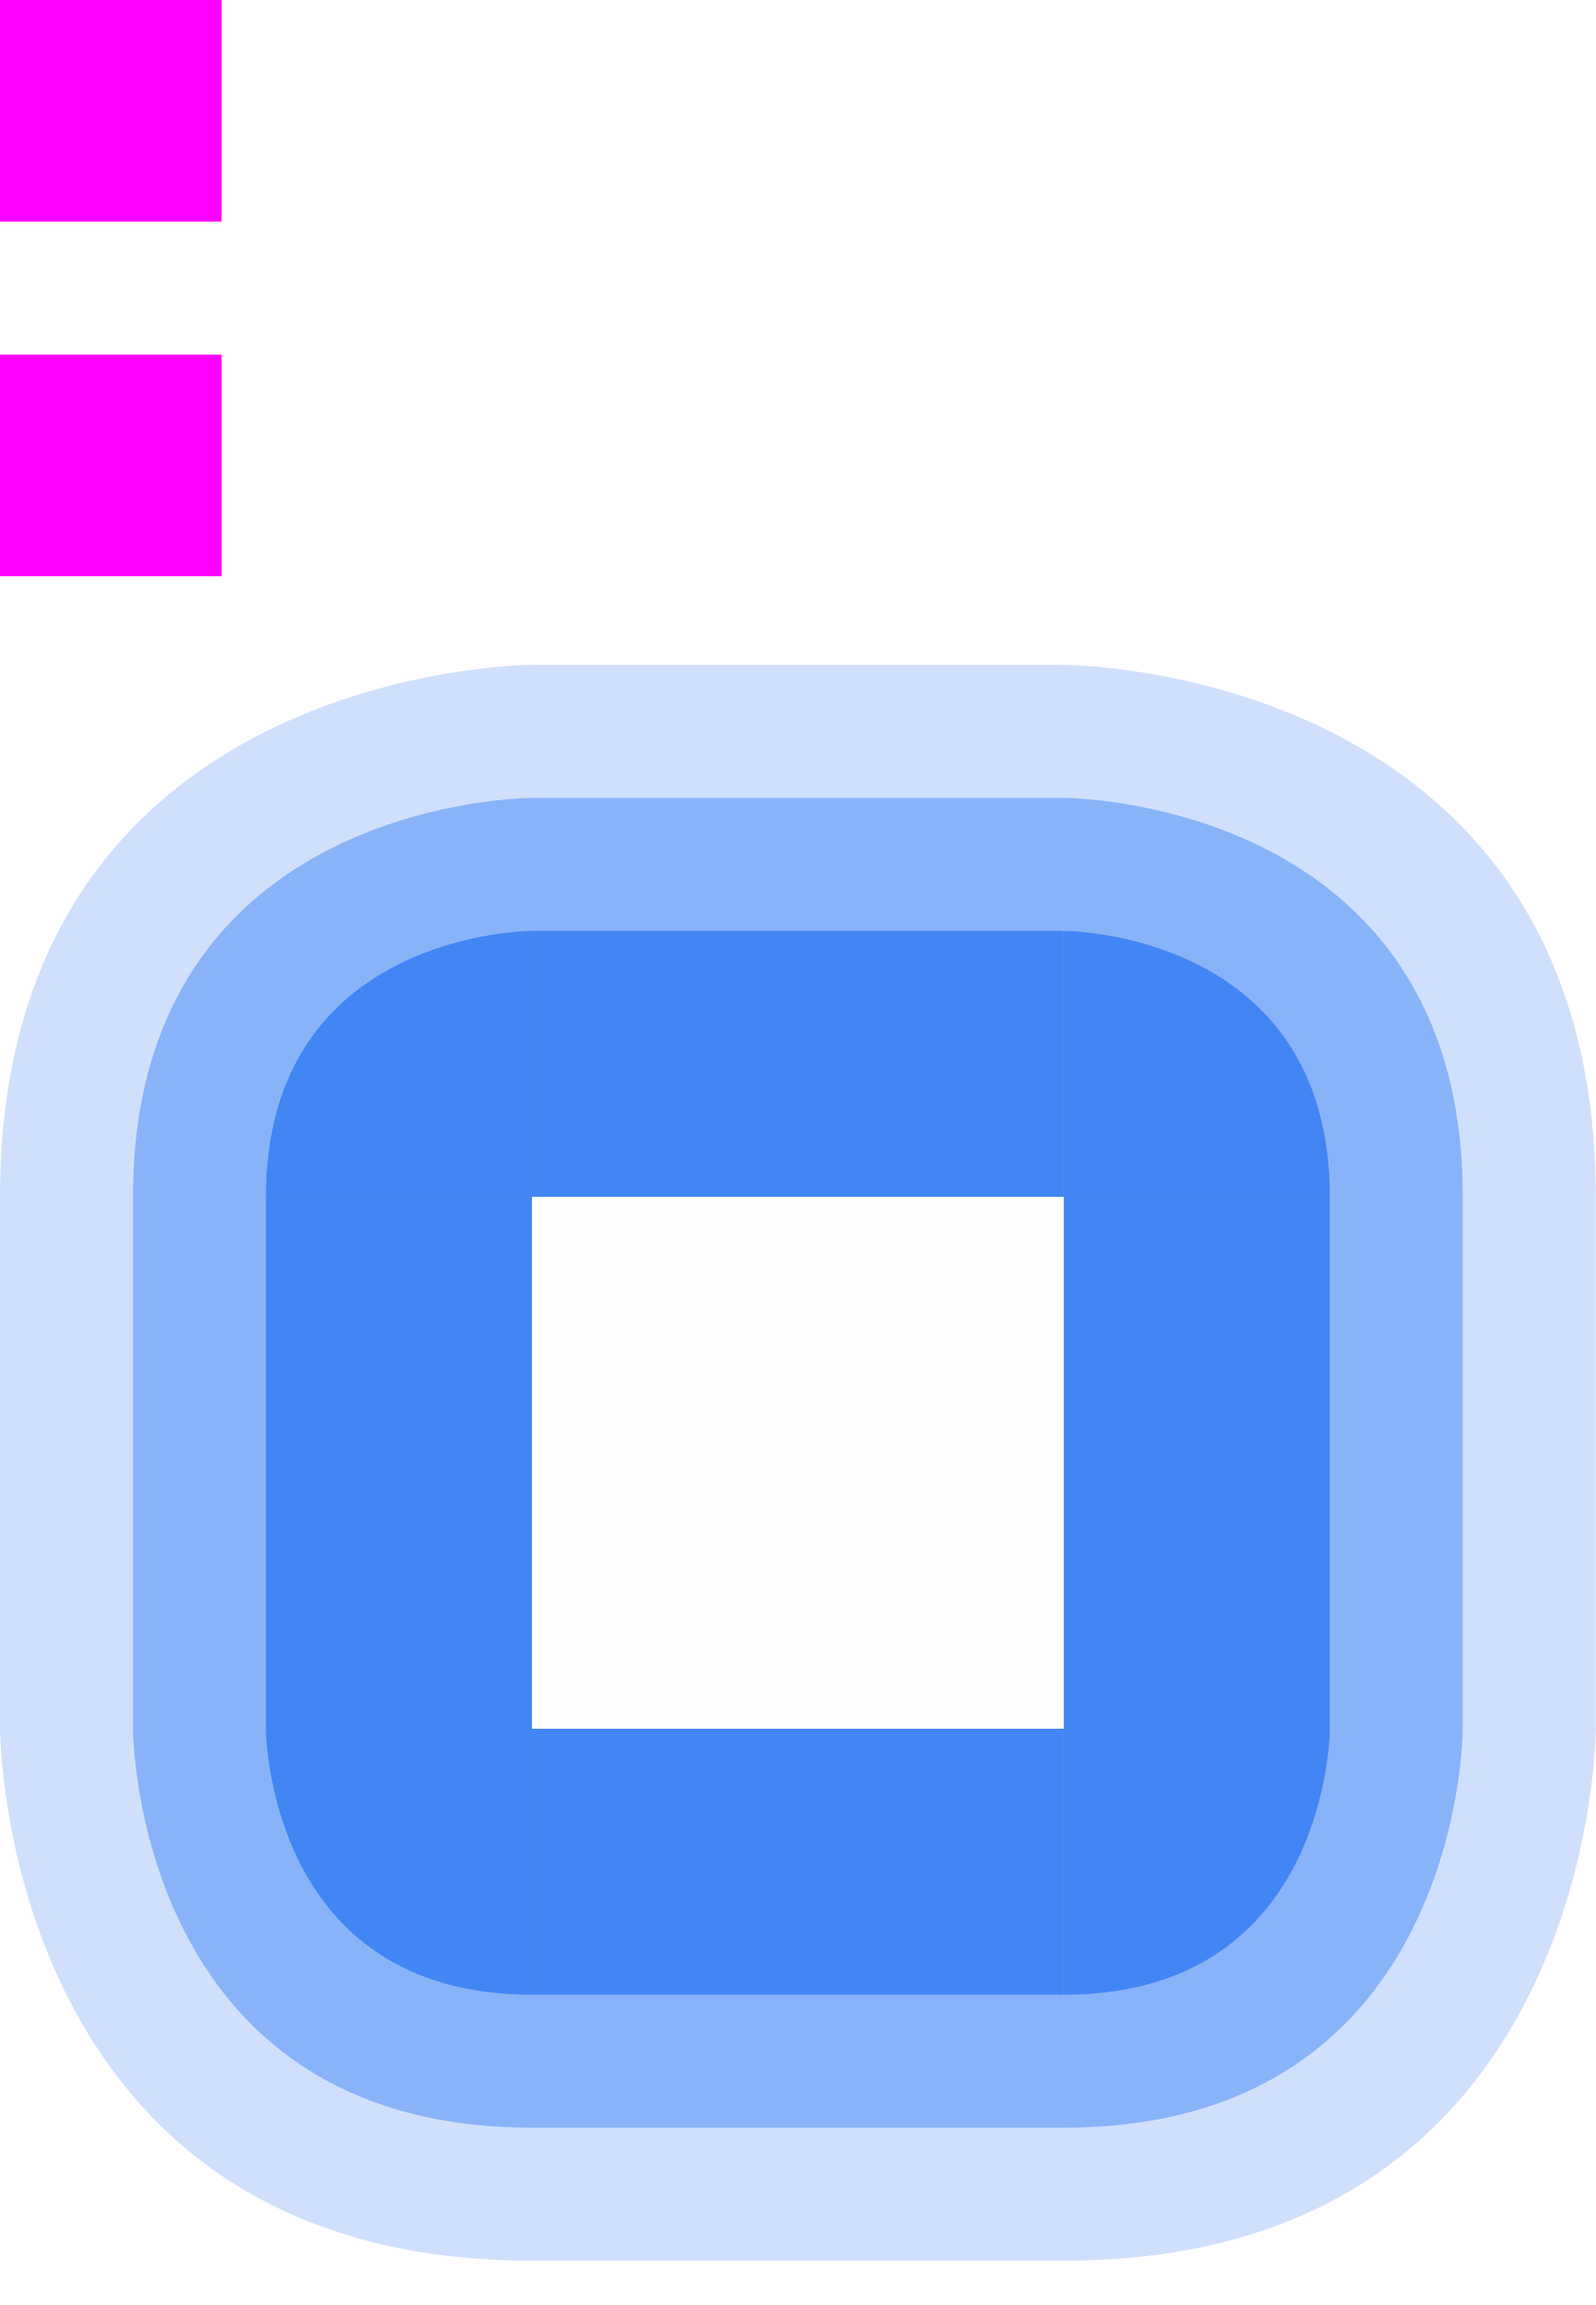
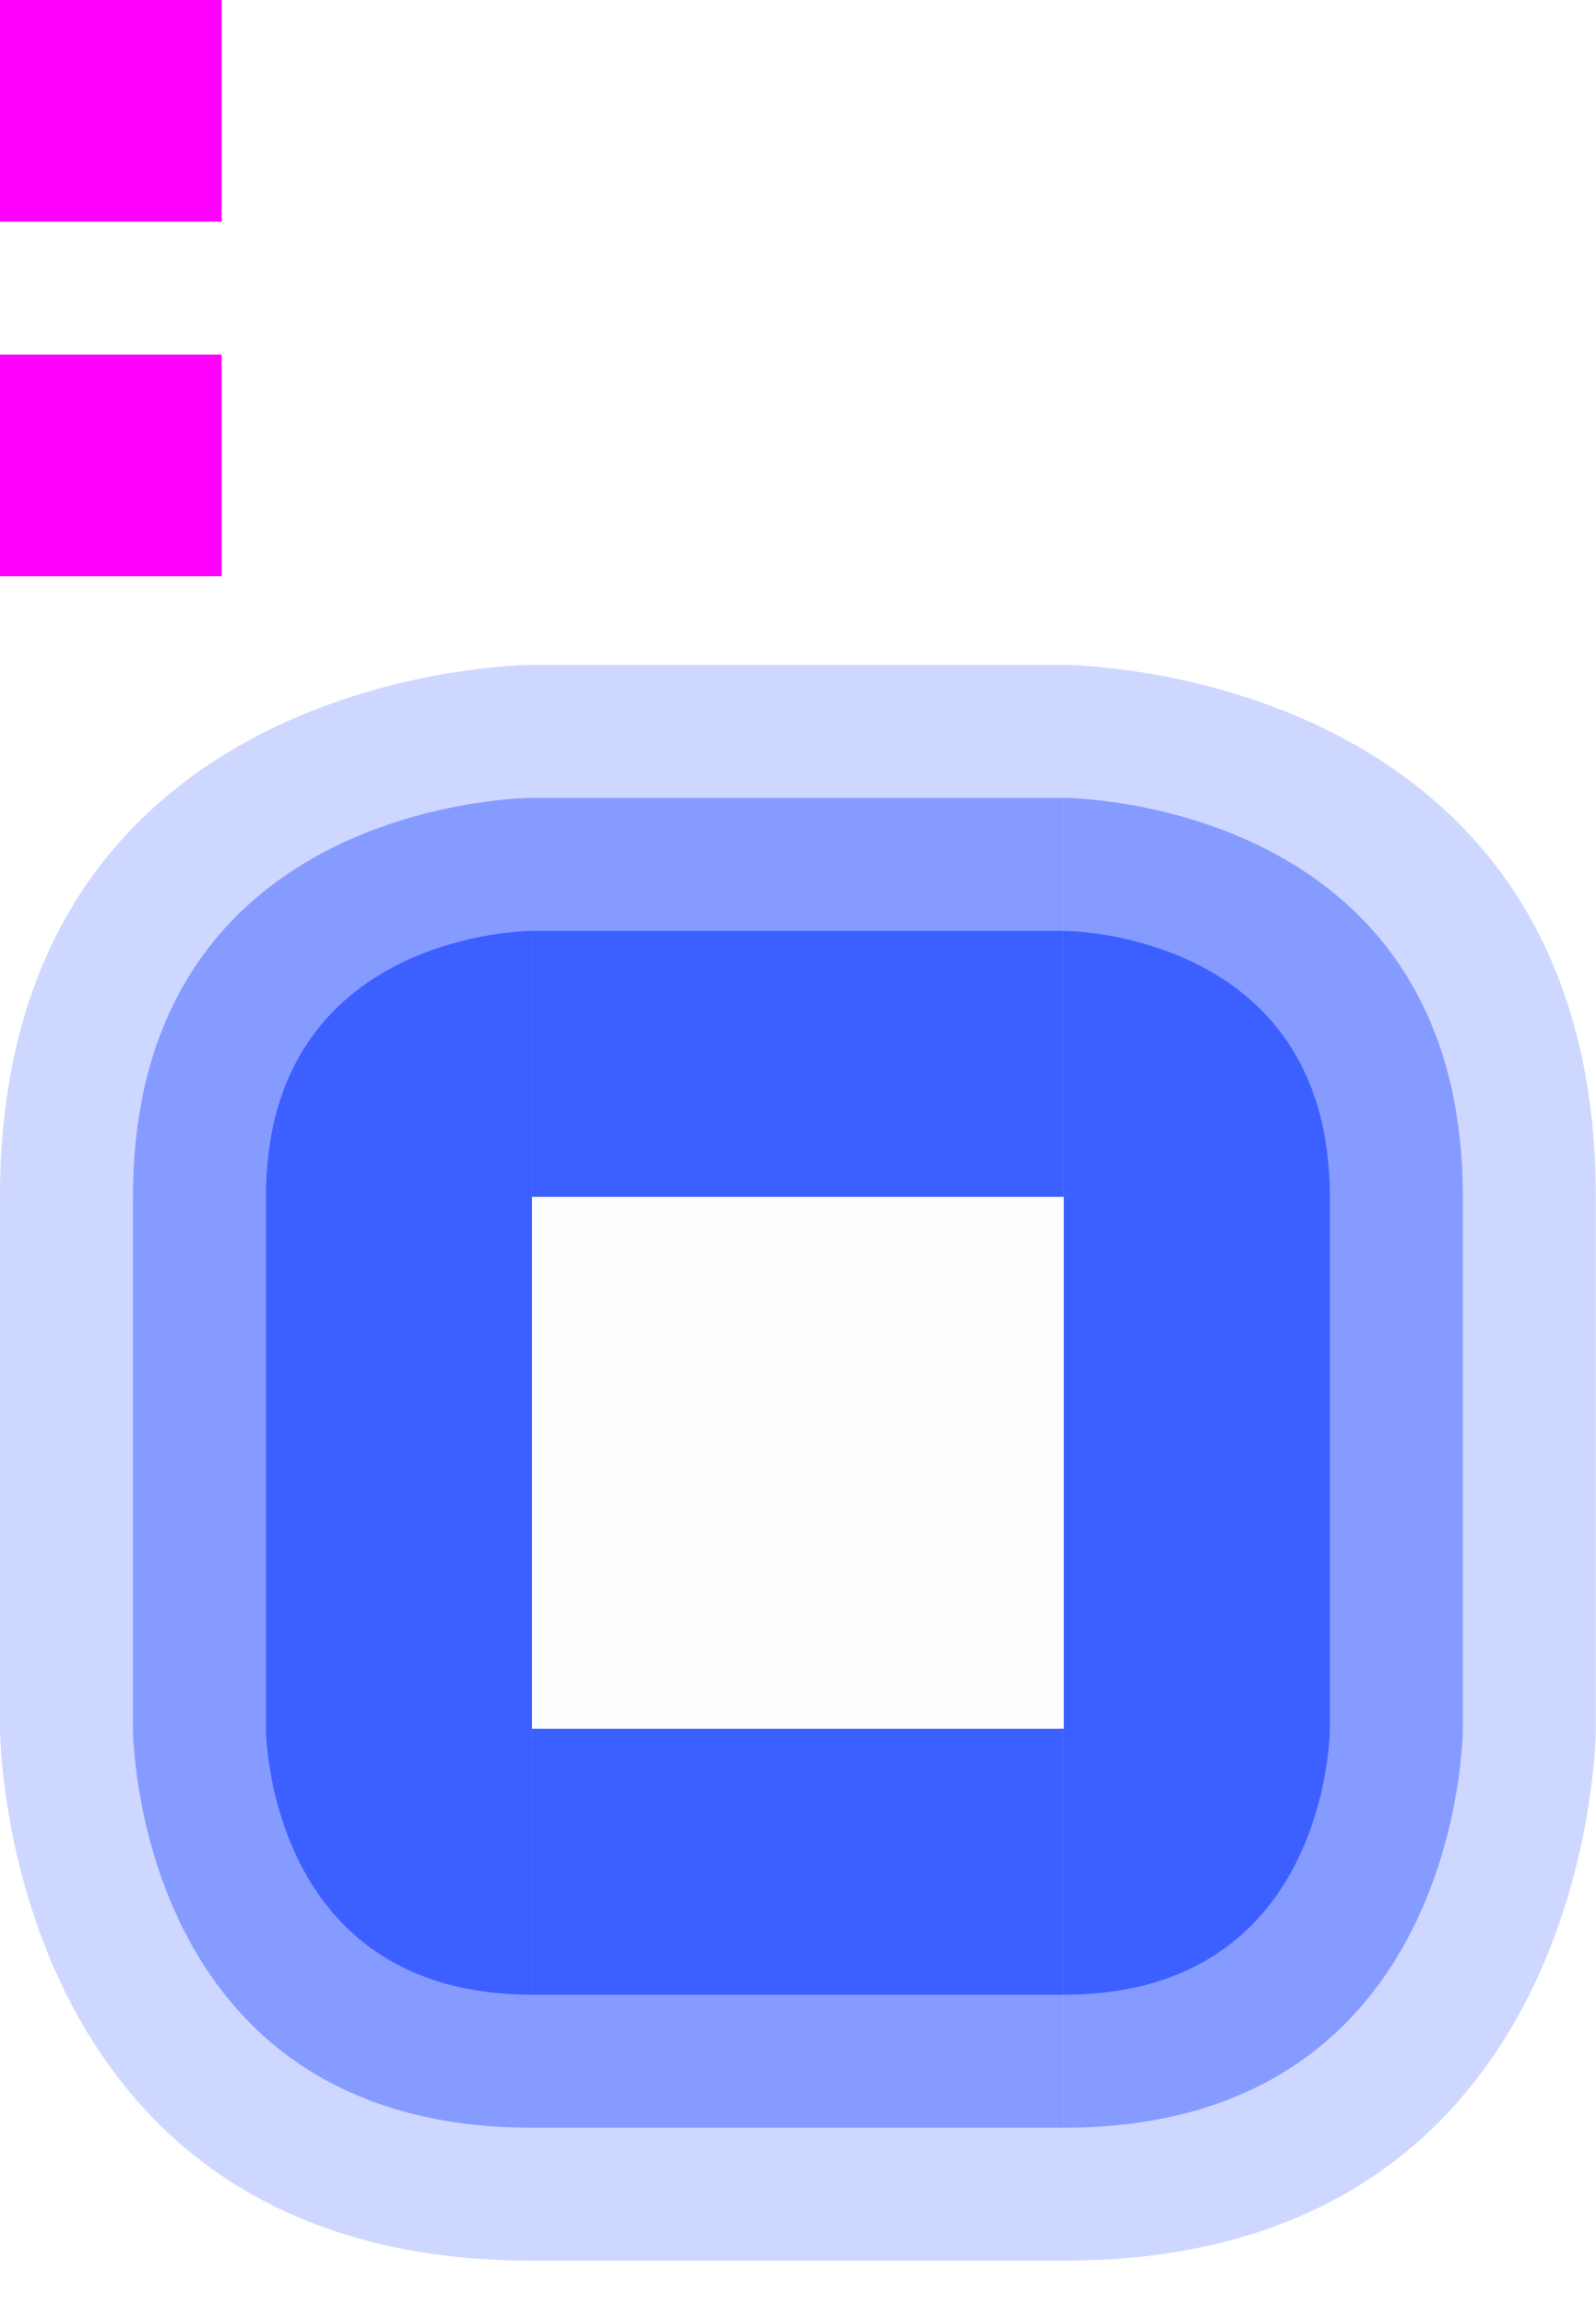
<svg xmlns="http://www.w3.org/2000/svg" width="36" height="52" version="1">
  <defs id="nova">
    <style id="current-color-scheme" type="text/css">
-    .ColorScheme-Background {color:#181818; } .ColorScheme-ButtonBackground { color:#343434; } .ColorScheme-Highlight { color:#4285f4; } .ColorScheme-Text { color:#dfdfdf; } .ColorScheme-ViewBackground { color:#242424; } .ColorScheme-NegativeText { color:#f44336; } .ColorScheme-PositiveText { color:#4caf50; } .ColorScheme-NeutralText { color:#ff9800; }
+    .ColorScheme-Background {color:#181818; } .ColorScheme-ButtonBackground { color:#343434; } .ColorScheme-Highlight { color:#3c5fff; } .ColorScheme-Text { color:#dfdfdf; } .ColorScheme-ViewBackground { color:#242424; } .ColorScheme-NegativeText { color:#f44336; } .ColorScheme-PositiveText { color:#4caf50; } .ColorScheme-NeutralText { color:#ff9800; }
  </style>
  </defs>
  <rect id="hint-glow-radius" style="fill:#ff00ff" width="5" height="5" x="0" y="0" />
  <rect id="hint-stretch-borders" style="fill:#ff00ff" width="5" height="5" x="0" y="8" />
  <rect id="center" style="opacity:0.01" width="12" height="12" x="12" y="27" />
  <g id="topleft" transform="translate(21,-11)">
    <path style="opacity:0.25;fill:currentColor" class="ColorScheme-Highlight" d="M -21,38 C -21,26 -9,26 -9,26 v 12 z" />
    <path style="opacity:0.5;fill:currentColor" class="ColorScheme-Highlight" d="m -18,38 c 0,-9 9,-9 9,-9 v 9 z" />
    <path style="fill:currentColor" class="ColorScheme-Highlight" d="m -15,38 c 0,-6 6,-6 6,-6 v 6 z" />
  </g>
  <g id="topright" transform="matrix(-1,0,0,1,15,-11)">
    <path style="opacity:0.25;fill:currentColor" class="ColorScheme-Highlight" d="M -21,38 C -21,26 -9,26 -9,26 v 12 z" />
    <path style="opacity:0.5;fill:currentColor" class="ColorScheme-Highlight" d="m -18,38 c 0,-9 9,-9 9,-9 v 9 z" />
    <path style="fill:currentColor" class="ColorScheme-Highlight" d="m -15,38 c 0,-6 6,-6 6,-6 v 6 z" />
  </g>
  <g id="top">
    <rect style="opacity:0.25;fill:currentColor" class="ColorScheme-Highlight" width="12" height="12" x="12" y="15" />
    <rect style="opacity:0.5;fill:currentColor" class="ColorScheme-Highlight" width="12" height="9" x="12" y="18" />
    <rect style="fill:currentColor" class="ColorScheme-Highlight" width="12" height="6" x="12" y="21" />
  </g>
  <g id="bottomright" transform="matrix(0,-1,-1,0,62,30)">
    <path style="opacity:0.25;fill:currentColor" class="ColorScheme-Highlight" d="M -21,38 C -21,26 -9,26 -9,26 v 12 z" />
    <path style="opacity:0.5;fill:currentColor" class="ColorScheme-Highlight" d="m -18,38 c 0,-9 9,-9 9,-9 v 9 z" />
    <path style="fill:currentColor" class="ColorScheme-Highlight" d="m -15,38 c 0,-6 6,-6 6,-6 v 6 z" />
  </g>
  <g id="right" transform="rotate(90,18,33)">
    <rect style="opacity:0.25;fill:currentColor" class="ColorScheme-Highlight" width="12" height="12" x="12" y="15" />
    <rect style="opacity:0.5;fill:currentColor" class="ColorScheme-Highlight" width="12" height="9" x="12" y="18" />
    <rect style="fill:currentColor" class="ColorScheme-Highlight" width="12" height="6" x="12" y="21" />
  </g>
  <g id="bottomleft" transform="rotate(-90,2,28)">
    <path style="opacity:0.25;fill:currentColor" class="ColorScheme-Highlight" d="M -21,38 C -21,26 -9,26 -9,26 v 12 z" />
    <path style="opacity:0.5;fill:currentColor" class="ColorScheme-Highlight" d="m -18,38 c 0,-9 9,-9 9,-9 v 9 z" />
    <path style="fill:currentColor" class="ColorScheme-Highlight" d="m -15,38 c 0,-6 6,-6 6,-6 v 6 z" />
  </g>
  <g id="left" transform="matrix(0,1,1,0,-15,15)">
    <rect style="opacity:0.25;fill:currentColor" class="ColorScheme-Highlight" width="12" height="12" x="12" y="15" />
    <rect style="opacity:0.5;fill:currentColor" class="ColorScheme-Highlight" width="12" height="9" x="12" y="18" />
    <rect style="fill:currentColor" class="ColorScheme-Highlight" width="12" height="6" x="12" y="21" />
  </g>
  <g id="bottom" transform="matrix(1,0,0,-1,0,66)">
    <rect style="opacity:0.25;fill:currentColor" class="ColorScheme-Highlight" width="12" height="12" x="12" y="15" />
    <rect style="opacity:0.5;fill:currentColor" class="ColorScheme-Highlight" width="12" height="9" x="12" y="18" />
    <rect style="fill:currentColor" class="ColorScheme-Highlight" width="12" height="6" x="12" y="21" />
  </g>
</svg>
